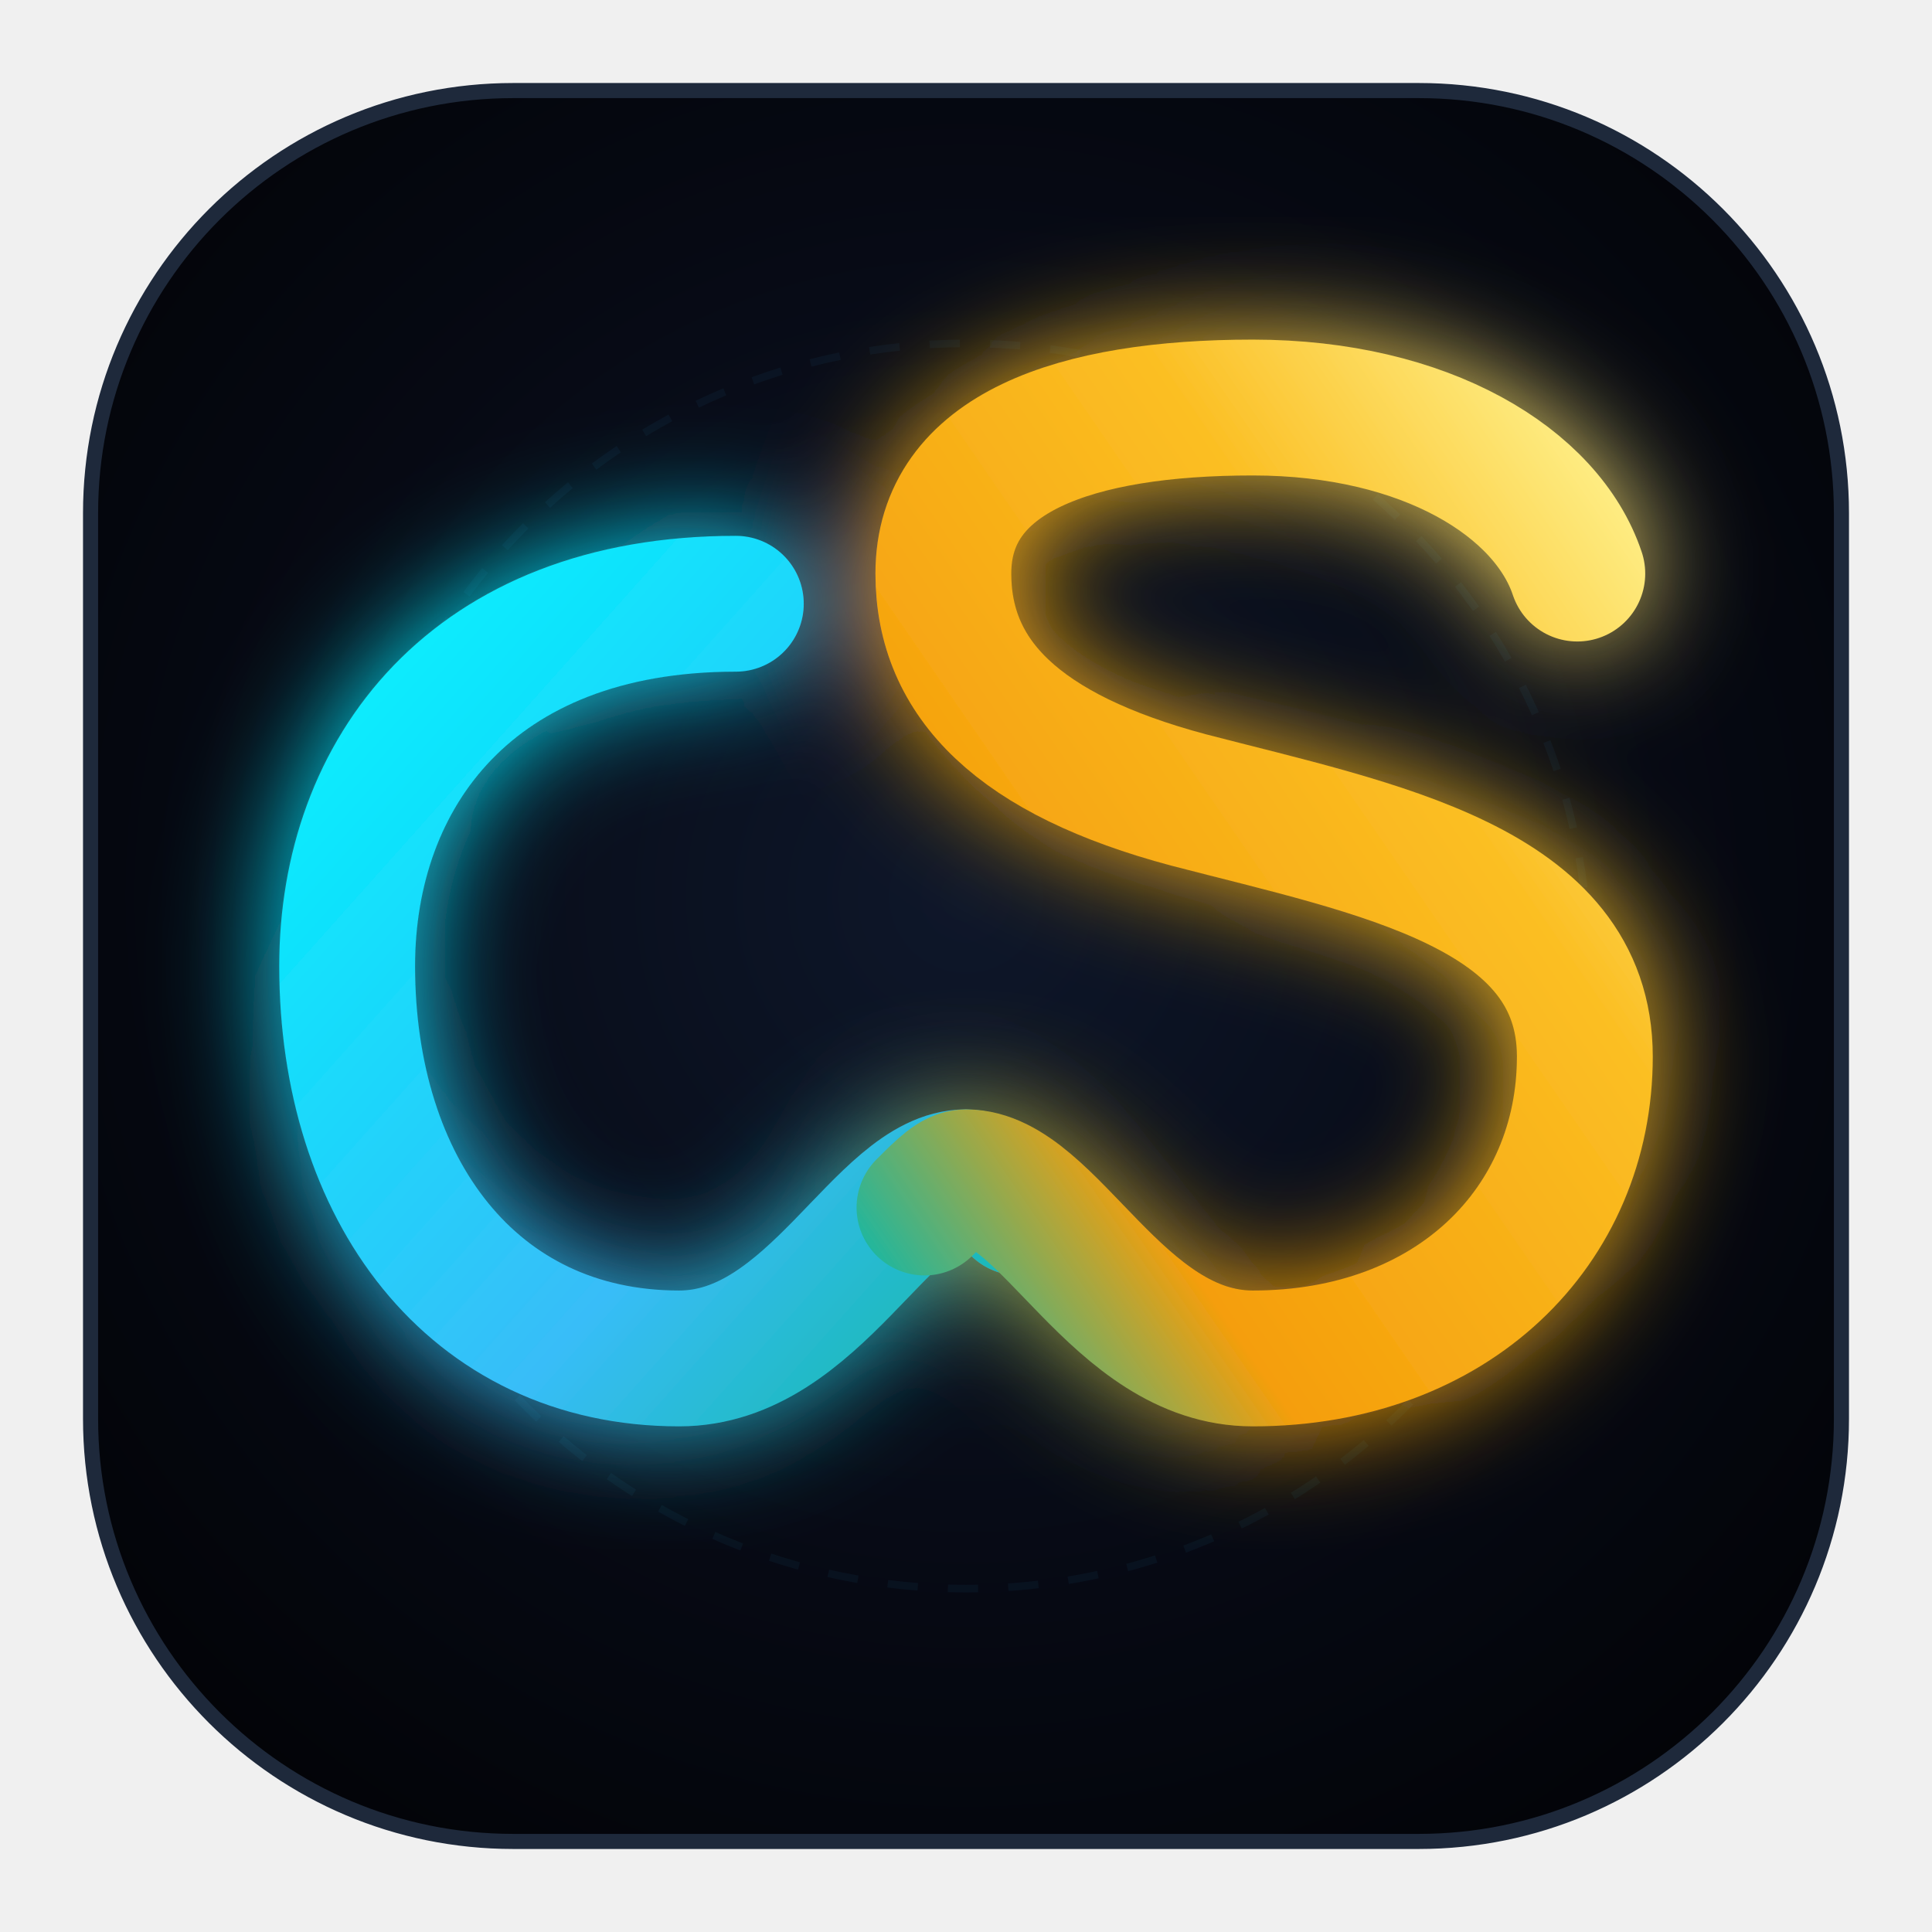
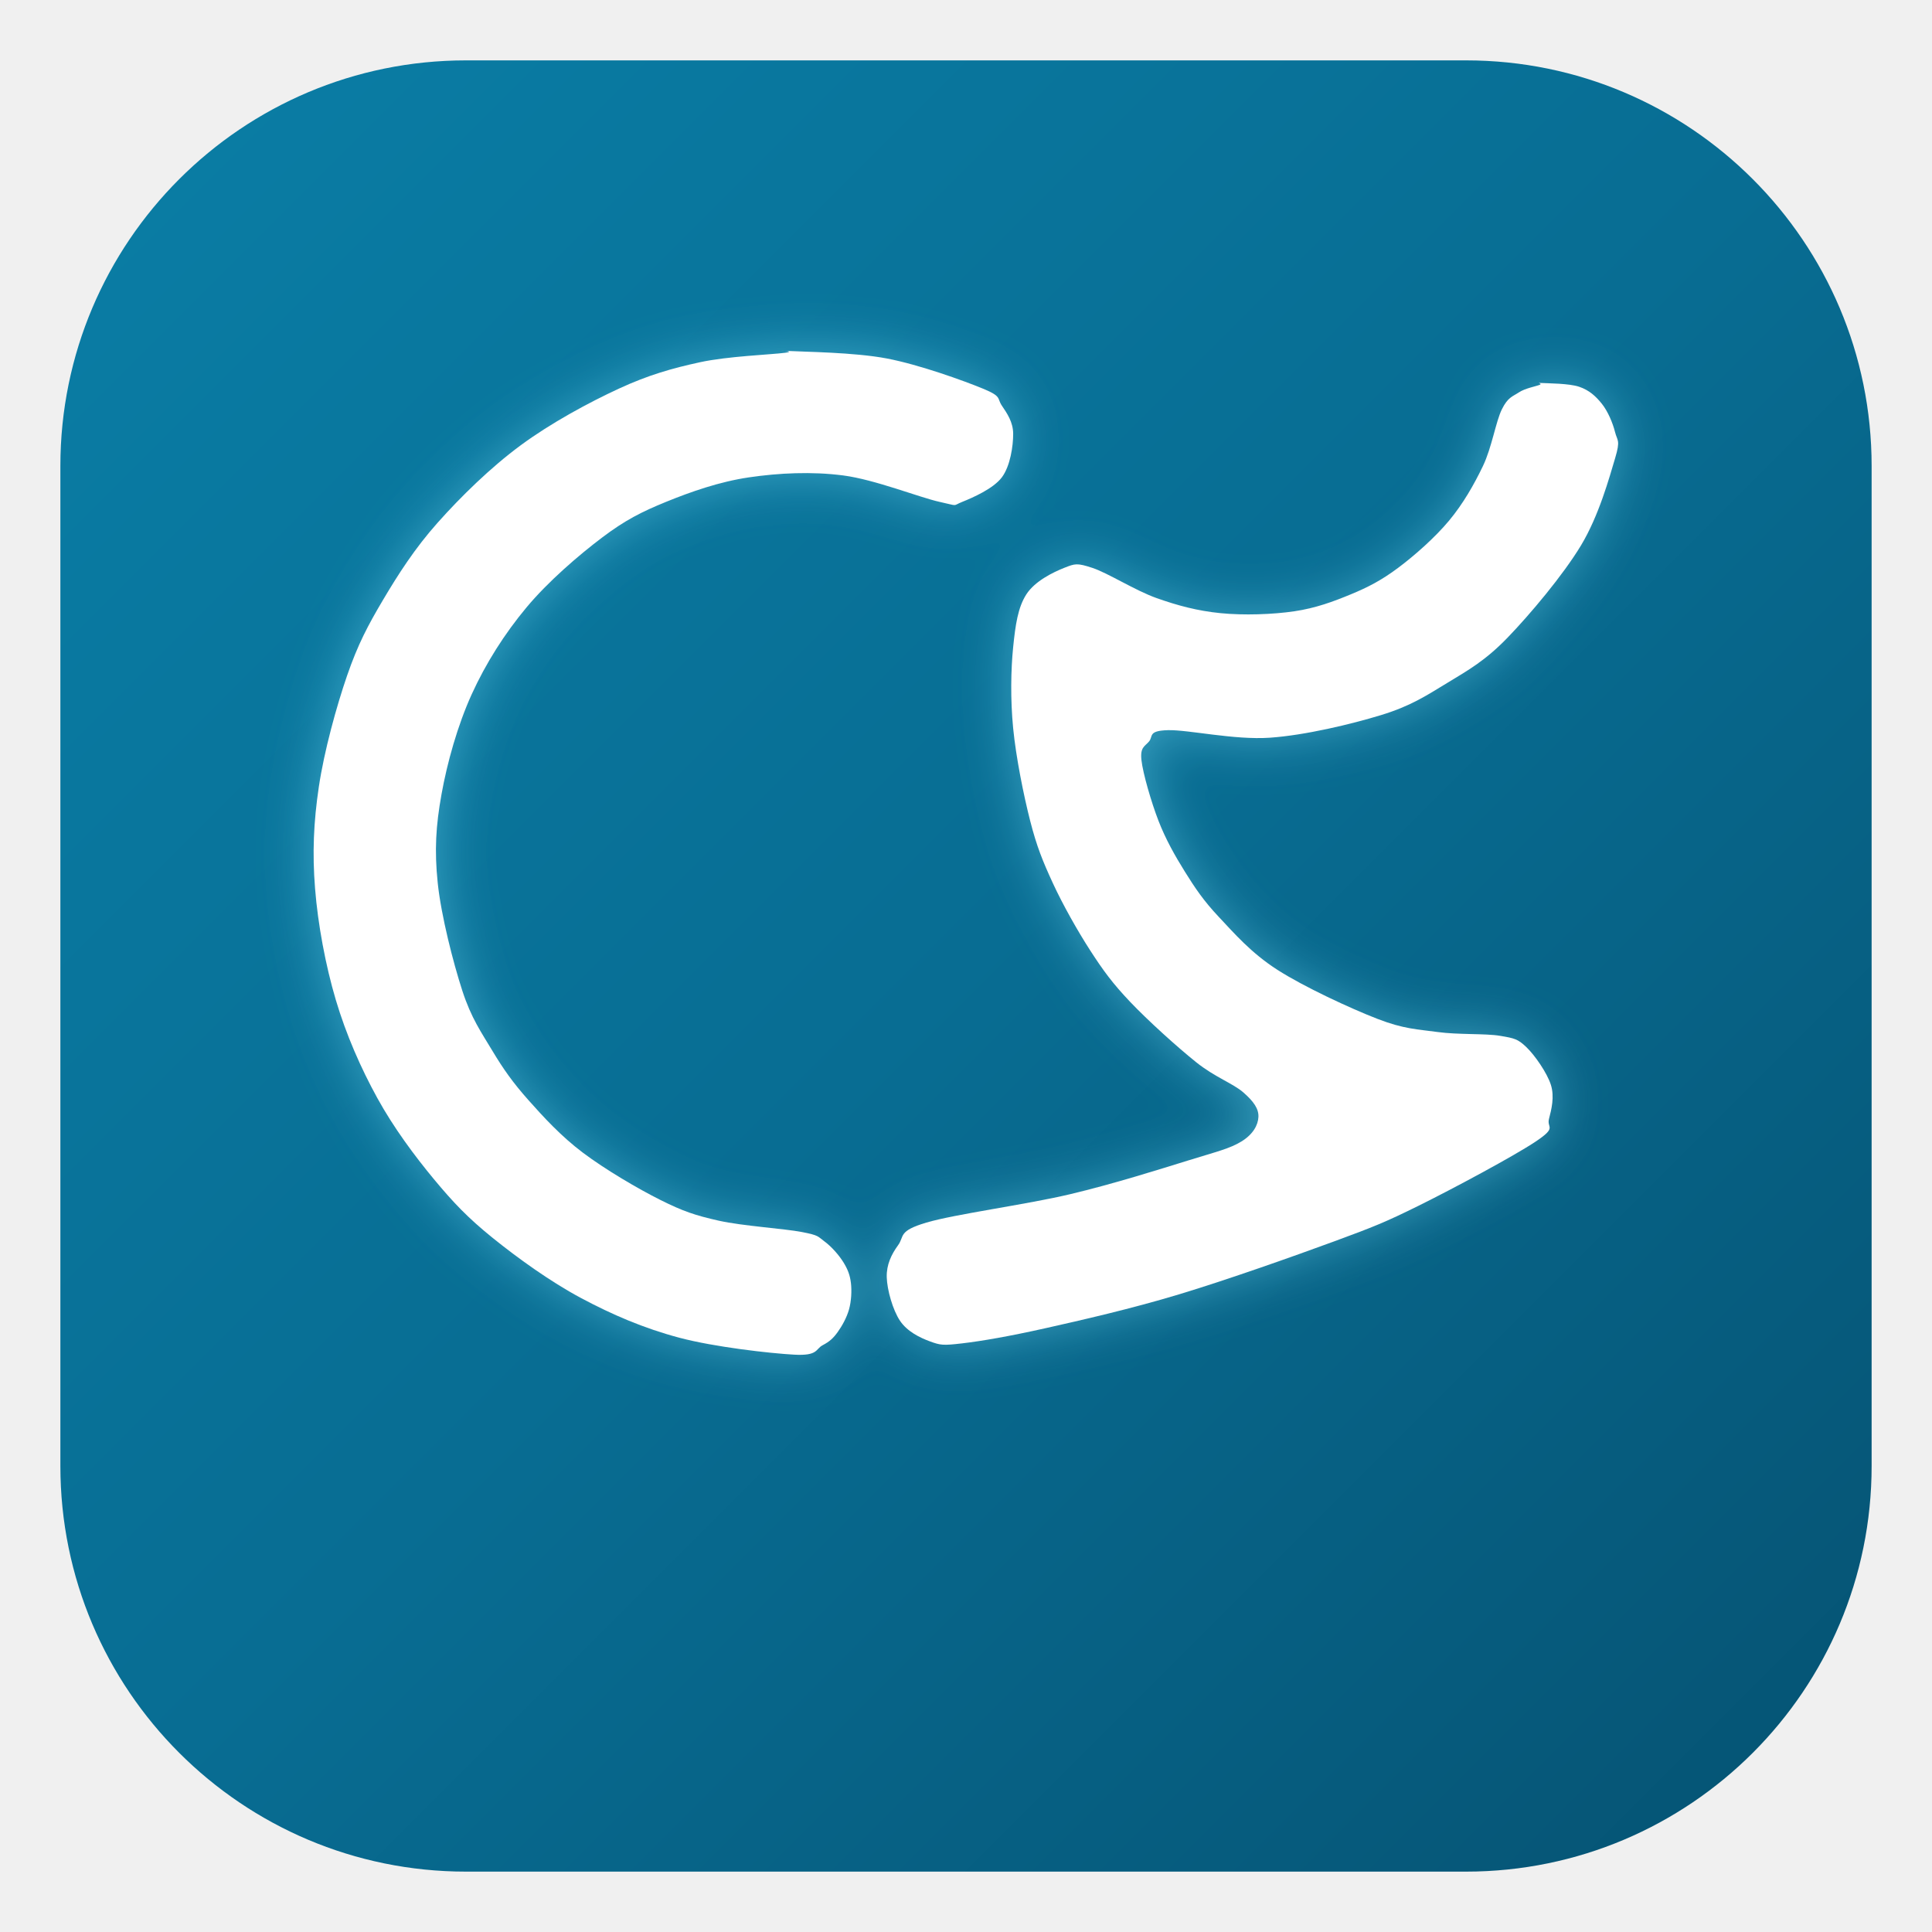
- <svg xmlns="http://www.w3.org/2000/svg" viewBox="0 0 512 512" width="100%" height="100%">
+ <svg xmlns="http://www.w3.org/2000/svg" viewBox="0 0 1024 1024" width="100%" height="100%">
  <defs>
-     <radialGradient id="csBgGlow" cx="50%" cy="46%" r="68%">
-       <stop offset="0%" stop-color="#0e172a" />
-       <stop offset="60%" stop-color="#060913" />
-       <stop offset="100%" stop-color="#020306" />
-     </radialGradient>
-     <linearGradient id="shineFindCyan" x1="0%" y1="0%" x2="100%" y2="100%">
-       <stop offset="0%" stop-color="#00f2fe" />
-       <stop offset="65%" stop-color="#38bdf8" />
-       <stop offset="100%" stop-color="#14b8a6" />
+     <linearGradient id="csOceanGrad" x1="0%" y1="0%" x2="100%" y2="100%">
+       <stop offset="0%" stop-color="#0a7ea6" />
+       <stop offset="50%" stop-color="#086d93" />
+       <stop offset="100%" stop-color="#055272" />
    </linearGradient>
-     <linearGradient id="forkarGold" x1="0%" y1="100%" x2="100%" y2="0%">
-       <stop offset="0%" stop-color="#14b8a6" />
-       <stop offset="25%" stop-color="#f59e0b" />
-       <stop offset="70%" stop-color="#fbbf24" />
-       <stop offset="100%" stop-color="#fef08a" />
-     </linearGradient>
-     <filter id="csNeonGlow" x="-20%" y="-20%" width="140%" height="140%">
-       <feGaussianBlur stdDeviation="15" result="blur" />
+     <filter id="csGlow" x="-20%" y="-20%" width="140%" height="140%">
+       <feGaussianBlur stdDeviation="14" result="blur" />
+       <feColorMatrix in="blur" type="matrix" values="         0 0 0 0 0.2         0 0 0 0 0.8         0 0 0 0 1.0         0 0 0 0.45 0" result="glow" />
      <feMerge>
-         <feMergeNode in="blur" />
+         <feMergeNode in="glow" />
        <feMergeNode in="SourceGraphic" />
      </feMerge>
    </filter>
  </defs>
-   <rect x="24" y="24" width="464" height="464" rx="112" fill="url(#csBgGlow)" stroke="#1e293b" stroke-width="4" />
-   <circle cx="256" cy="256" r="165" fill="none" stroke="#38bdf8" stroke-opacity="0.05" stroke-width="2" stroke-dasharray="8 8" />
-   <g filter="url(#csNeonGlow)">
-     <path d="M 195 160              C 125 160, 92 205, 92 256              C 92 315, 125 360, 180 360              C 216 360, 234 312, 256 312              C 260 312, 265 315, 270 320" fill="none" stroke="url(#shineFindCyan)" stroke-width="36" stroke-linecap="round" stroke-linejoin="round" />
-     <path d="M 245 320              C 250 315, 253 312, 256 312              C 278 312, 296 360, 332 360              C 385 360, 420 325, 420 280              C 420 235, 365 225, 315 212              C 270 200, 250 180, 250 152              C 250 120, 285 108, 332 108              C 378 108, 410 128, 418 152" fill="none" stroke="url(#forkarGold)" stroke-width="36" stroke-linecap="round" stroke-linejoin="round" />
+   <rect x="32" y="32" width="960" height="960" rx="215" fill="url(#csOceanGrad)" />
+   <g fill="#ffffff" filter="url(#csGlow)">
+     <path d="M 417.0,186.0 C 426.0,186.5 452.7,186.7 470.0,190.0 C 487.3,193.3 510.8,201.8 521.0,206.0 C 531.2,210.2 528.3,211.0 531.0,215.0 C 533.7,219.0 537.0,223.7 537.0,230.0 C 537.0,236.3 535.5,247.0 531.0,253.0 C 526.5,259.0 515.5,263.8 510.0,266.0 C 504.5,268.2 508.5,268.3 498.0,266.0 C 487.5,263.7 463.8,254.2 447.0,252.0 C 430.2,249.8 412.7,250.7 397.0,253.0 C 381.3,255.3 366.0,260.7 353.0,266.0 C 340.0,271.3 331.3,275.7 319.0,285.0 C 306.7,294.3 290.5,308.2 279.0,322.0 C 267.5,335.8 257.5,351.5 250.0,368.0 C 242.5,384.5 237.0,404.3 234.0,421.0 C 231.0,437.7 230.2,450.7 232.0,468.0 C 233.8,485.3 240.2,510.2 245.0,525.0 C 249.8,539.8 255.2,547.3 261.0,557.0 C 266.8,566.7 272.0,574.0 280.0,583.0 C 288.0,592.0 297.3,602.2 309.0,611.0 C 320.7,619.8 338.0,630.0 350.0,636.0 C 362.0,642.0 368.5,644.2 381.0,647.0 C 393.5,649.8 415.7,651.2 425.0,653.0 C 434.3,654.8 433.3,655.3 437.0,658.0 C 440.7,660.7 444.7,665.3 447.0,669.0 C 449.3,672.7 450.5,675.8 451.0,680.0 C 451.5,684.2 451.2,689.7 450.0,694.0 C 448.8,698.3 446.3,702.8 444.0,706.0 C 441.7,709.2 439.8,711.0 436.0,713.0 C 432.2,715.0 433.7,718.7 421.0,718.0 C 408.3,717.3 378.8,714.0 360.0,709.0 C 341.2,704.0 324.5,696.8 308.0,688.0 C 291.5,679.2 274.0,666.5 261.0,656.0 C 248.0,645.5 240.2,637.3 230.0,625.0 C 219.8,612.7 208.7,597.8 200.0,582.0 C 191.3,566.2 183.5,548.5 178.0,530.0 C 172.5,511.5 168.5,489.8 167.0,471.0 C 165.5,452.2 166.2,435.8 169.0,417.0 C 171.8,398.2 178.3,374.5 184.0,358.0 C 189.7,341.5 195.0,331.5 203.0,318.0 C 211.0,304.5 219.8,290.7 232.0,277.0 C 244.2,263.3 260.0,247.8 276.0,236.0 C 292.0,224.2 312.2,213.3 328.0,206.0 C 343.8,198.7 356.3,195.2 371.0,192.0 C 385.7,188.8 408.3,188.0 416.0,187.0 C 423.7,186.0 408.0,185.5 417.0,186.0 Z" />
+     <path d="M 817.0,203.0 C 820.5,203.2 831.7,203.2 837.0,205.0 C 842.3,206.8 845.8,210.0 849.0,214.0 C 852.2,218.0 854.8,224.2 856.0,229.0 C 857.2,233.8 859.0,233.0 856.0,243.0 C 853.0,253.0 847.5,273.2 838.0,289.0 C 828.5,304.8 810.8,325.8 799.0,338.0 C 787.2,350.2 778.2,355.2 767.0,362.0 C 755.8,368.8 747.7,374.2 732.0,379.0 C 716.3,383.8 691.8,389.7 673.0,391.0 C 654.2,392.3 629.7,386.7 619.0,387.0 C 608.3,387.3 611.3,390.3 609.0,393.0 C 606.7,395.7 604.2,396.0 605.0,403.0 C 605.8,410.0 610.2,425.2 614.0,435.0 C 617.8,444.8 622.7,453.5 628.0,462.0 C 633.3,470.5 637.8,477.3 646.0,486.0 C 654.2,494.7 663.0,505.0 677.0,514.0 C 691.0,523.0 715.8,534.5 730.0,540.0 C 744.2,545.5 751.2,545.5 762.0,547.0 C 772.8,548.5 787.2,547.7 795.0,549.0 C 802.8,550.3 804.5,550.7 809.0,555.0 C 813.5,559.3 820.0,568.7 822.0,575.0 C 824.0,581.3 822.3,588.0 821.0,593.0 C 819.7,598.0 825.5,597.3 814.0,605.0 C 802.5,612.7 769.8,630.2 752.0,639.0 C 734.2,647.8 728.2,650.2 707.0,658.0 C 685.8,665.8 650.5,678.3 625.0,686.0 C 599.5,693.7 573.2,699.7 554.0,704.0 C 534.8,708.3 520.2,710.8 510.0,712.0 C 499.8,713.2 498.5,713.0 493.0,711.0 C 487.5,709.0 480.8,705.7 477.0,700.0 C 473.2,694.3 470.2,683.7 470.0,677.0 C 469.8,670.3 472.5,664.8 476.0,660.0 C 479.5,655.2 475.8,652.5 491.0,648.0 C 506.2,643.5 543.8,638.5 567.0,633.0 C 590.2,627.5 614.8,619.7 630.0,615.0 C 645.2,610.3 651.8,608.8 658.0,605.0 C 664.2,601.2 666.8,596.3 667.0,592.0 C 667.2,587.7 664.5,583.8 659.0,579.0 C 653.5,574.2 644.0,571.0 634.0,563.0 C 624.0,555.0 608.3,540.8 599.0,531.0 C 589.7,521.2 584.8,514.5 578.0,504.0 C 571.2,493.5 563.3,479.5 558.0,468.0 C 552.7,456.5 549.5,448.7 546.0,435.0 C 542.5,421.3 538.5,401.3 537.0,386.0 C 535.5,370.7 535.8,354.8 537.0,343.0 C 538.2,331.2 539.5,322.0 544.0,315.0 C 548.5,308.0 558.2,303.3 564.0,301.0 C 569.8,298.7 570.8,298.3 579.0,301.0 C 587.2,303.7 601.7,313.0 613.0,317.0 C 624.3,321.0 634.8,323.8 647.0,325.0 C 659.2,326.2 674.5,325.7 686.0,324.0 C 697.5,322.3 706.8,318.8 716.0,315.0 C 725.2,311.2 732.3,307.5 741.0,301.0 C 749.7,294.5 760.5,285.0 768.0,276.0 C 775.5,267.0 781.3,256.8 786.0,247.0 C 790.7,237.2 792.8,223.5 796.0,217.0 C 799.2,210.5 801.7,210.2 805.0,208.0 C 808.3,205.8 814.0,204.8 816.0,204.0 C 818.0,203.2 813.5,202.8 817.0,203.0 Z" />
  </g>
</svg>
